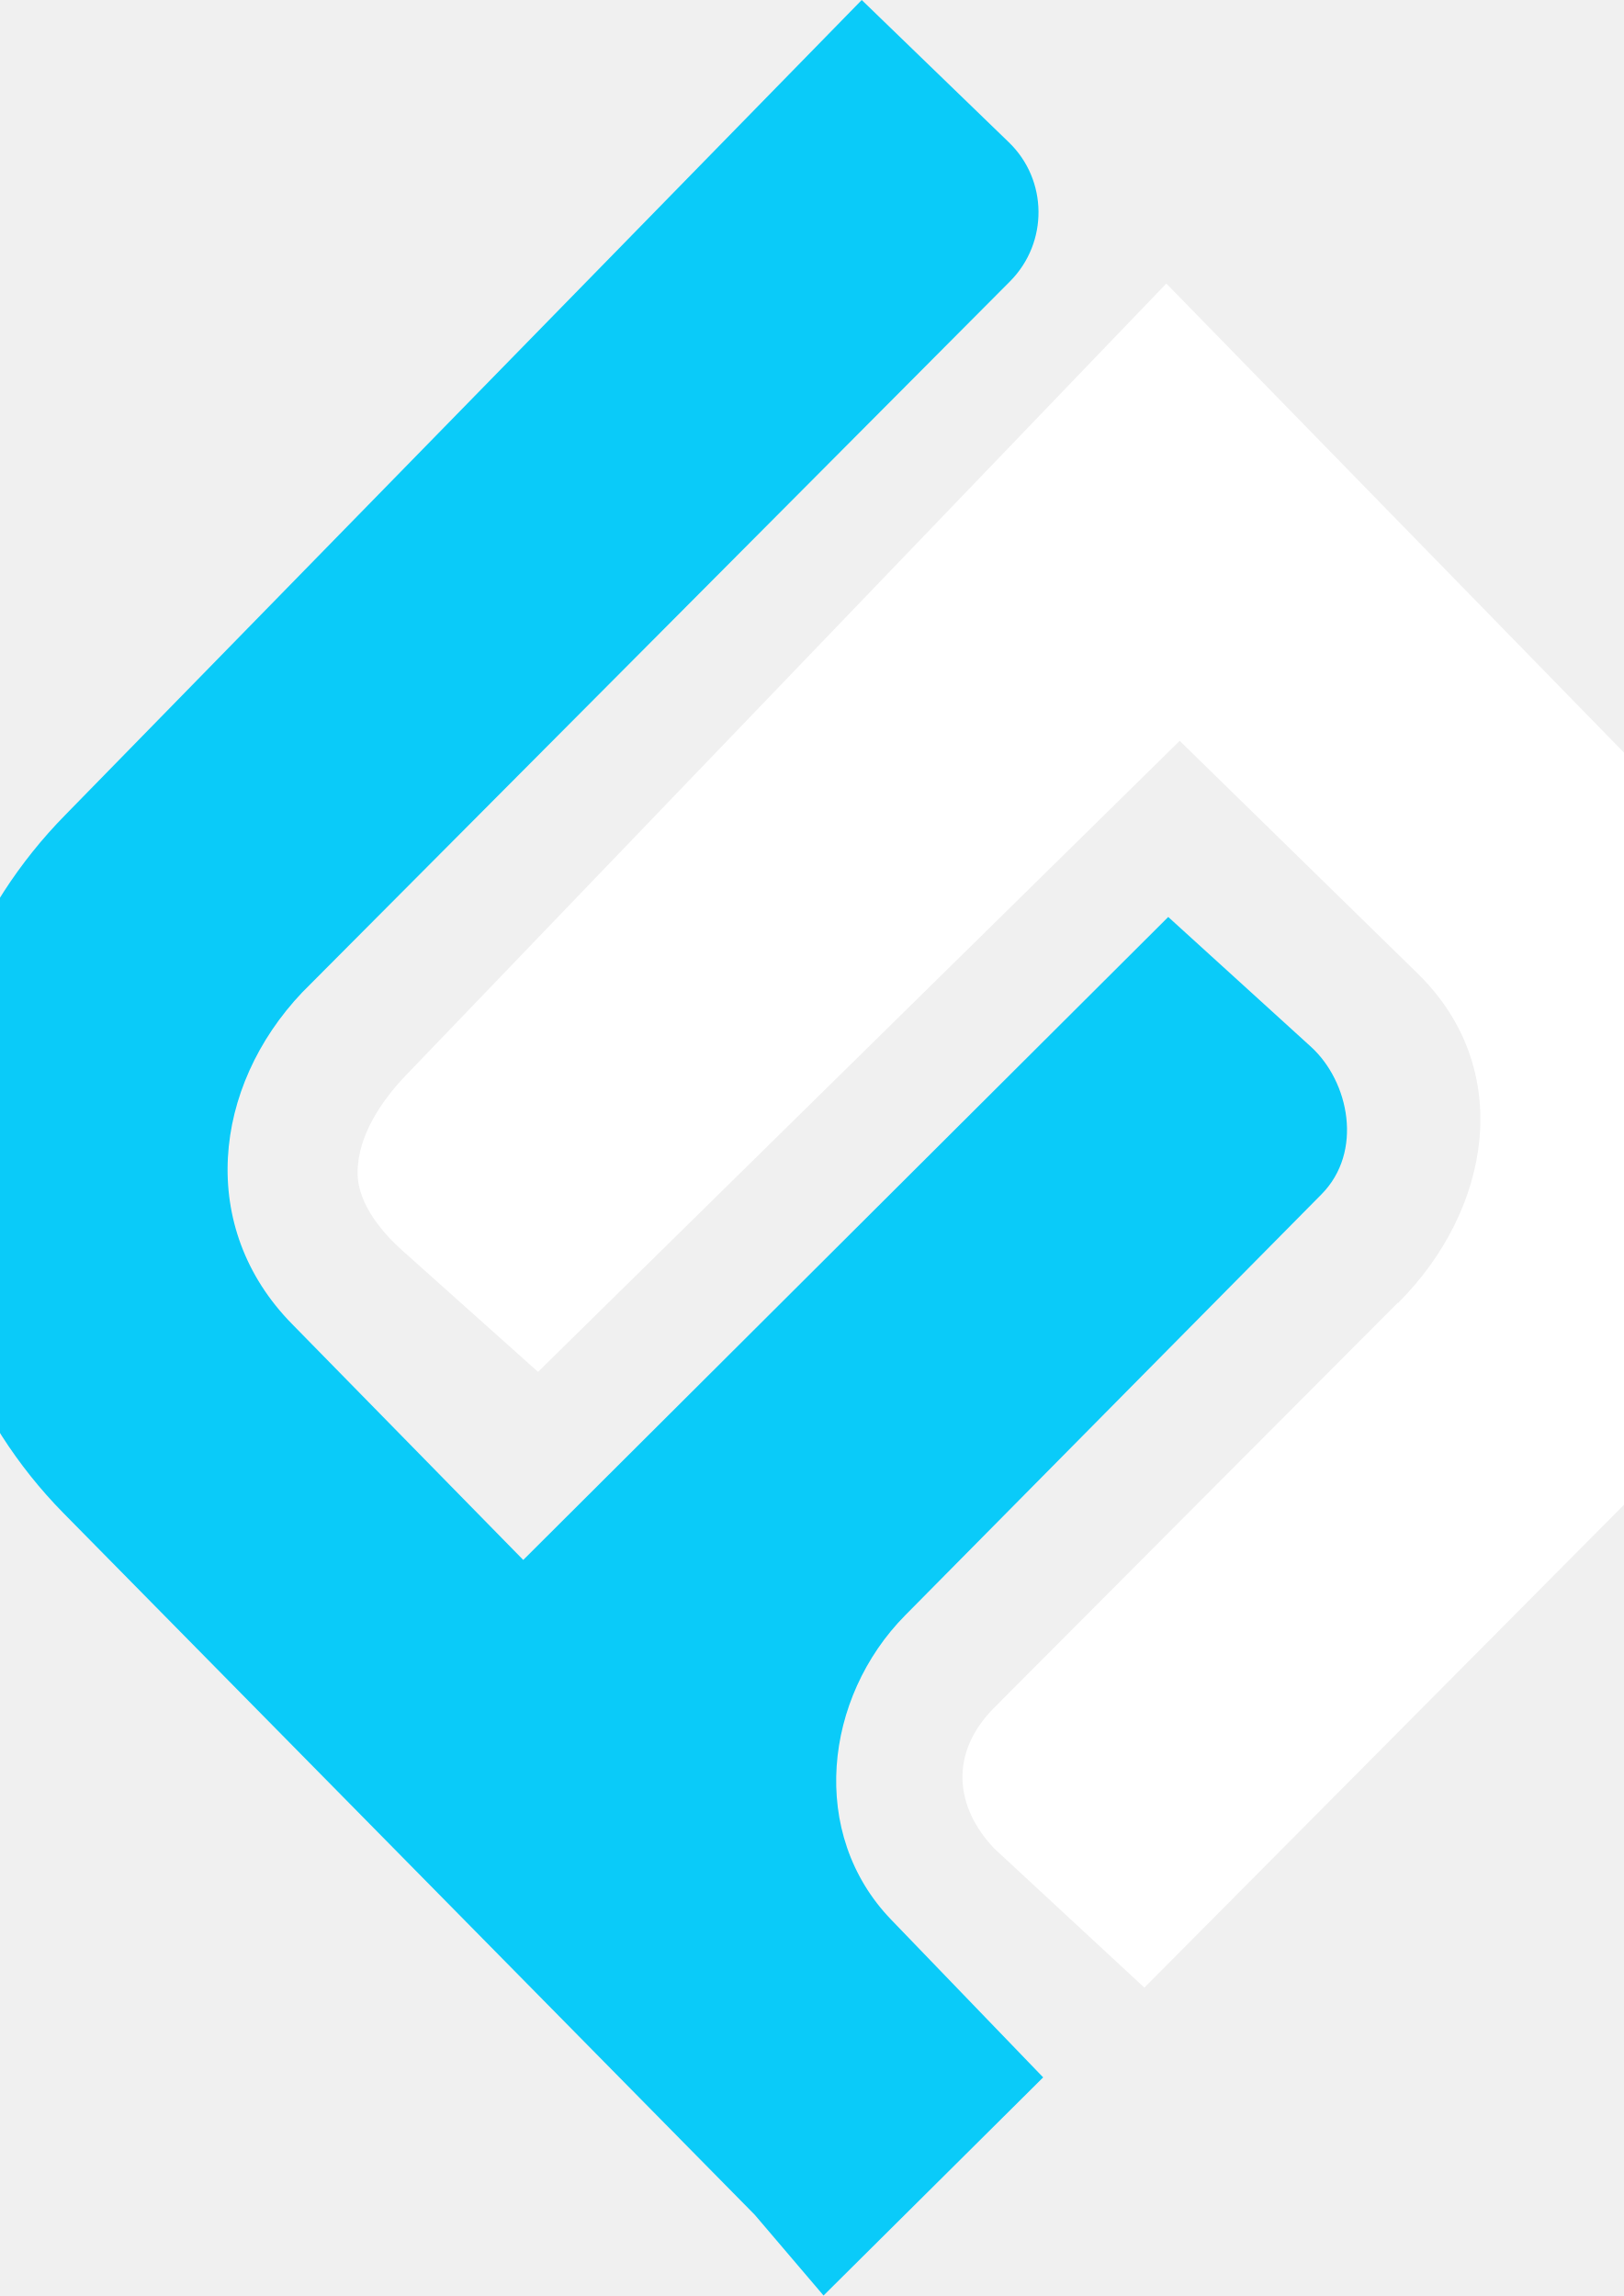
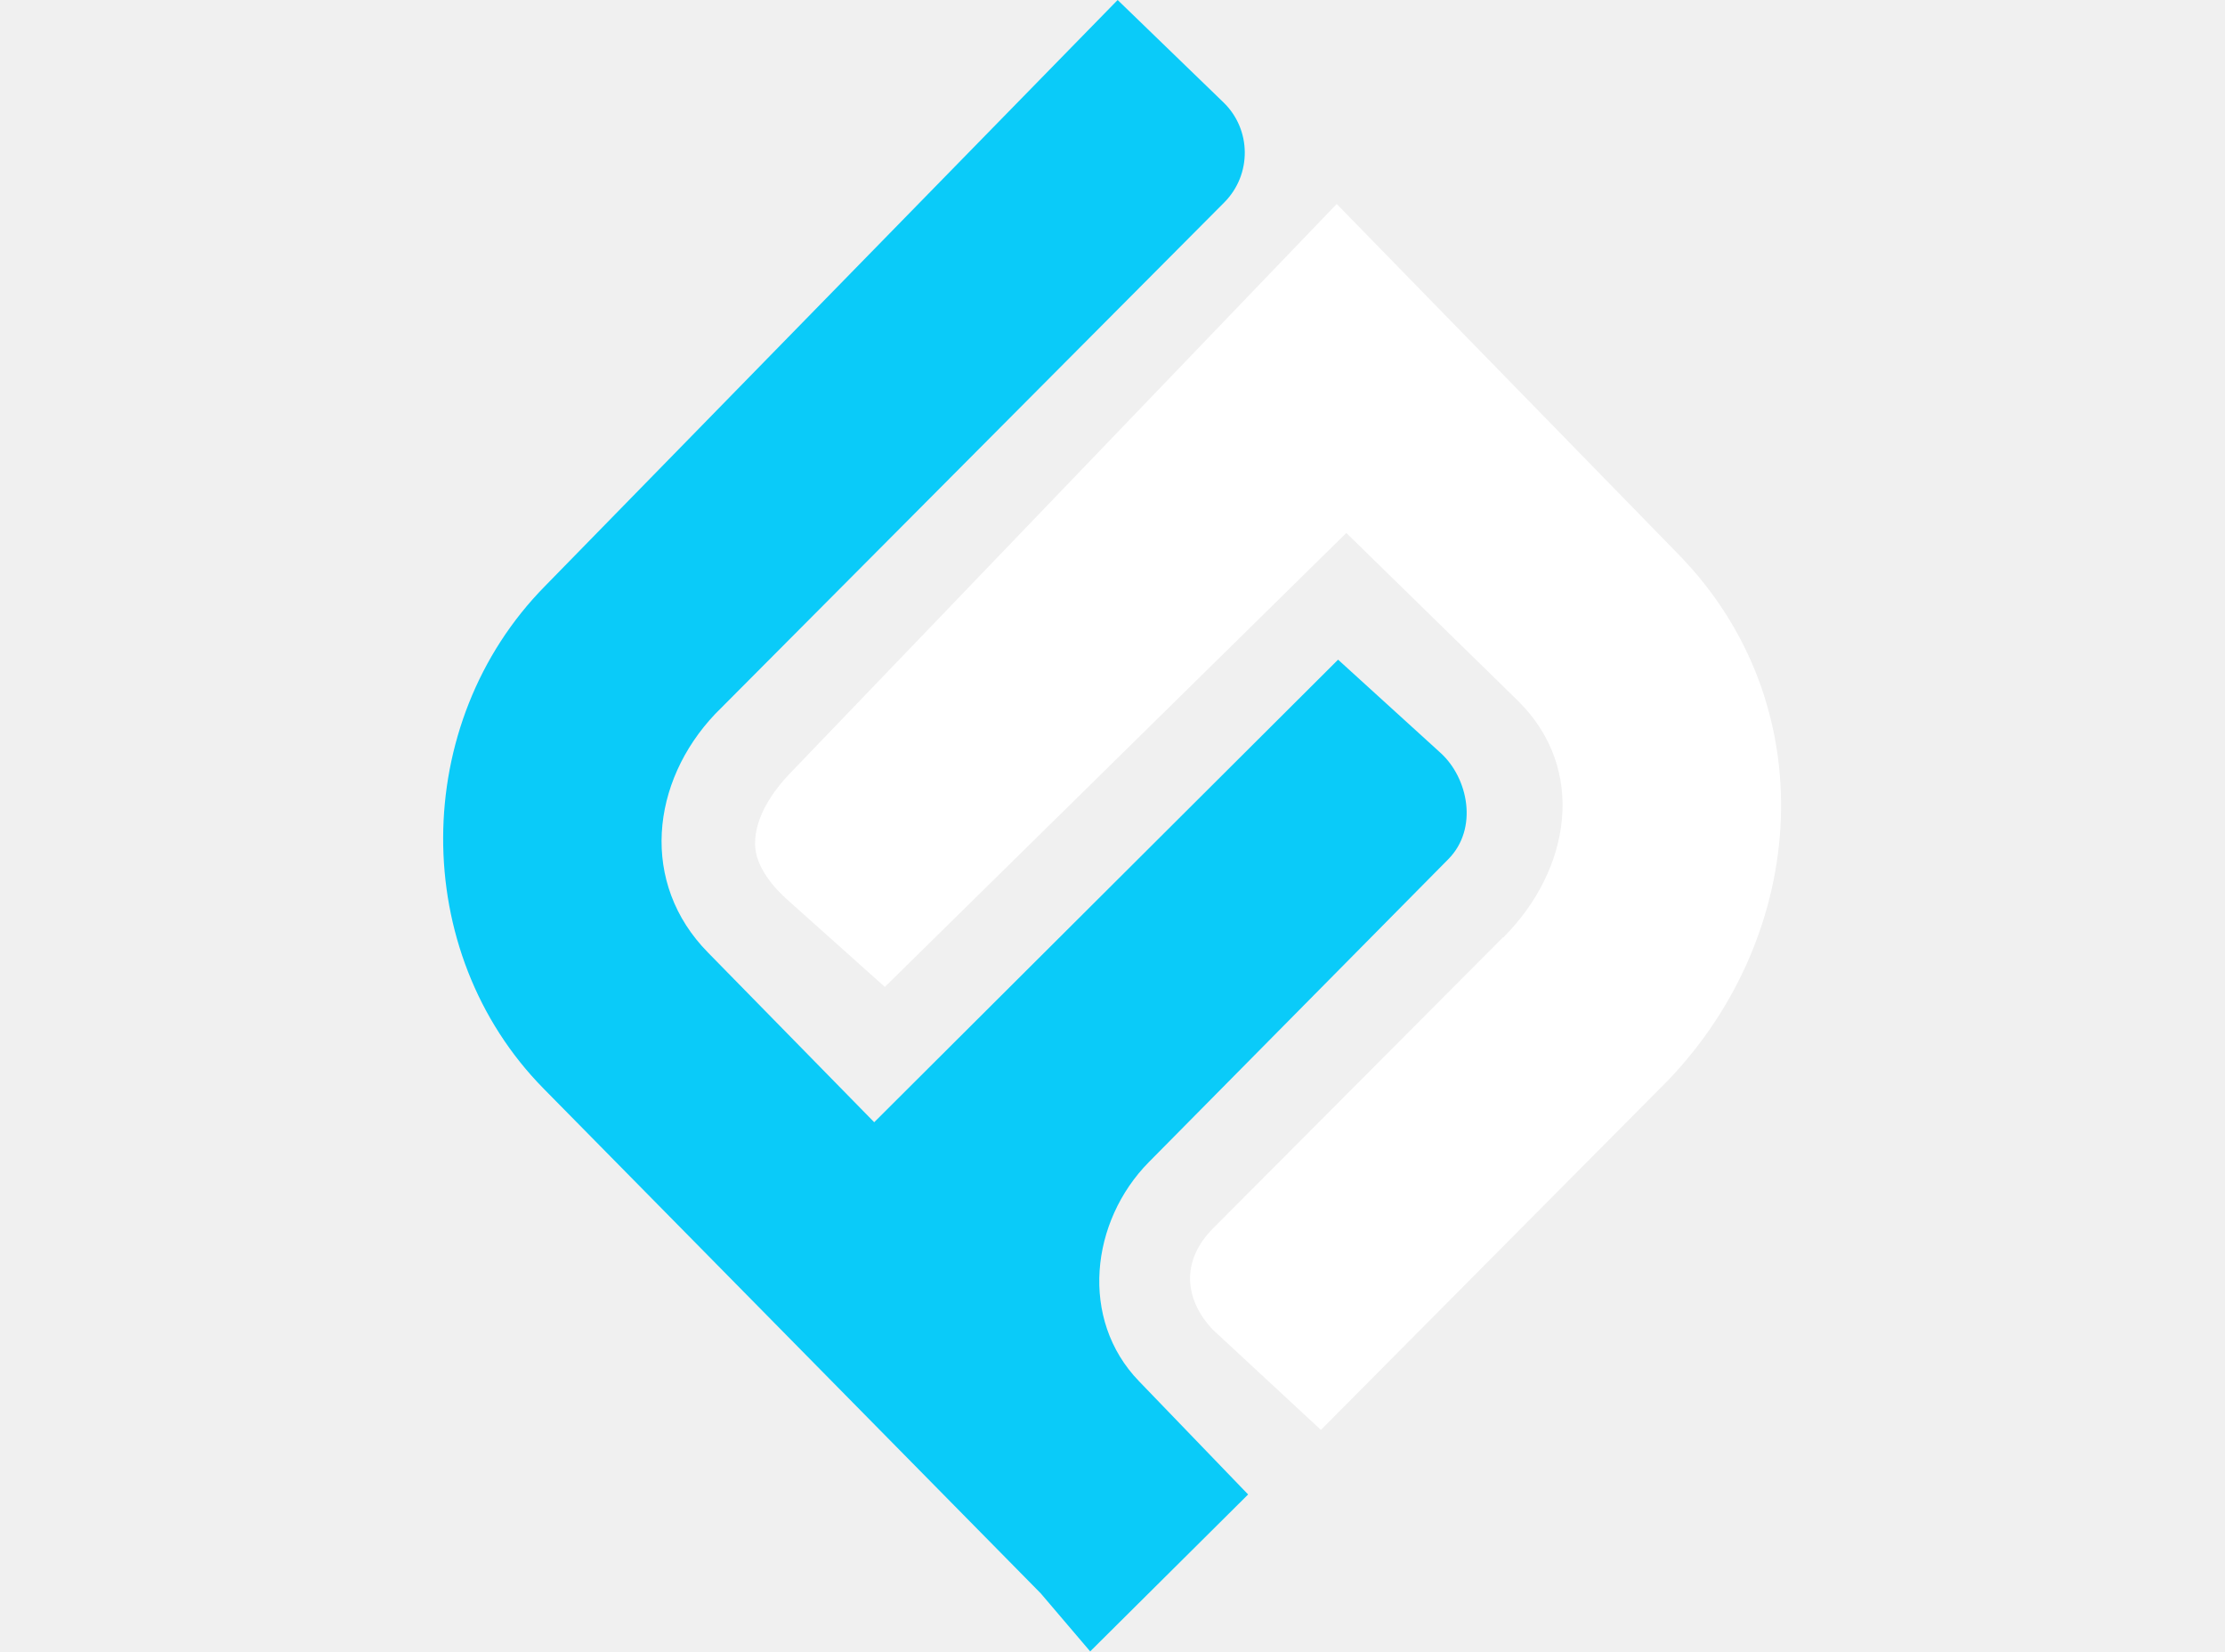
- <svg xmlns="http://www.w3.org/2000/svg" id="Layer_13_xA0_Image" version="1.1" viewBox="14.5 0 34 48.1">
+ <svg xmlns="http://www.w3.org/2000/svg" id="Layer_13_xA0_Image" version="1.1" viewBox="0 0 64.8 48.1">
  <defs>
    <style>
      .st0 {
        fill: #fff;
      }

      .st1 {
        fill: #0acbf9;
      }
    </style>
  </defs>
  <path class="st1" d="M32.55,0l3.08,2.98c.82.79.83,2.1.03,2.91l-14.83,14.9c-1.88,1.98-2.2,4.93-.21,6.95l4.84,4.94,13.51-13.47,2.99,2.72c.8.73,1.1,2.2.22,3.09l-8.72,8.82c-1.7,1.72-2.03,4.58-.29,6.38l3.18,3.3-4.6,4.57-1.44-1.69-14.48-14.7c-3.92-3.98-3.89-10.64.04-14.63L32.55,0Z" />
  <path class="st0" d="M43.8,27.28c1.93-1.94,2.44-4.88.4-6.88l-4.99-4.88-13.44,13.22-2.84-2.54c-.35-.31-.94-.94-.94-1.63,0-.79.52-1.52.98-2.01l15.96-16.62,9.95,10.2c4.27,4.37,3.79,11.05-.3,15.32l-10.11,10.18-3.15-2.92c-.83-.88-.93-2,0-2.94l8.46-8.49h.02Z" />
</svg>
